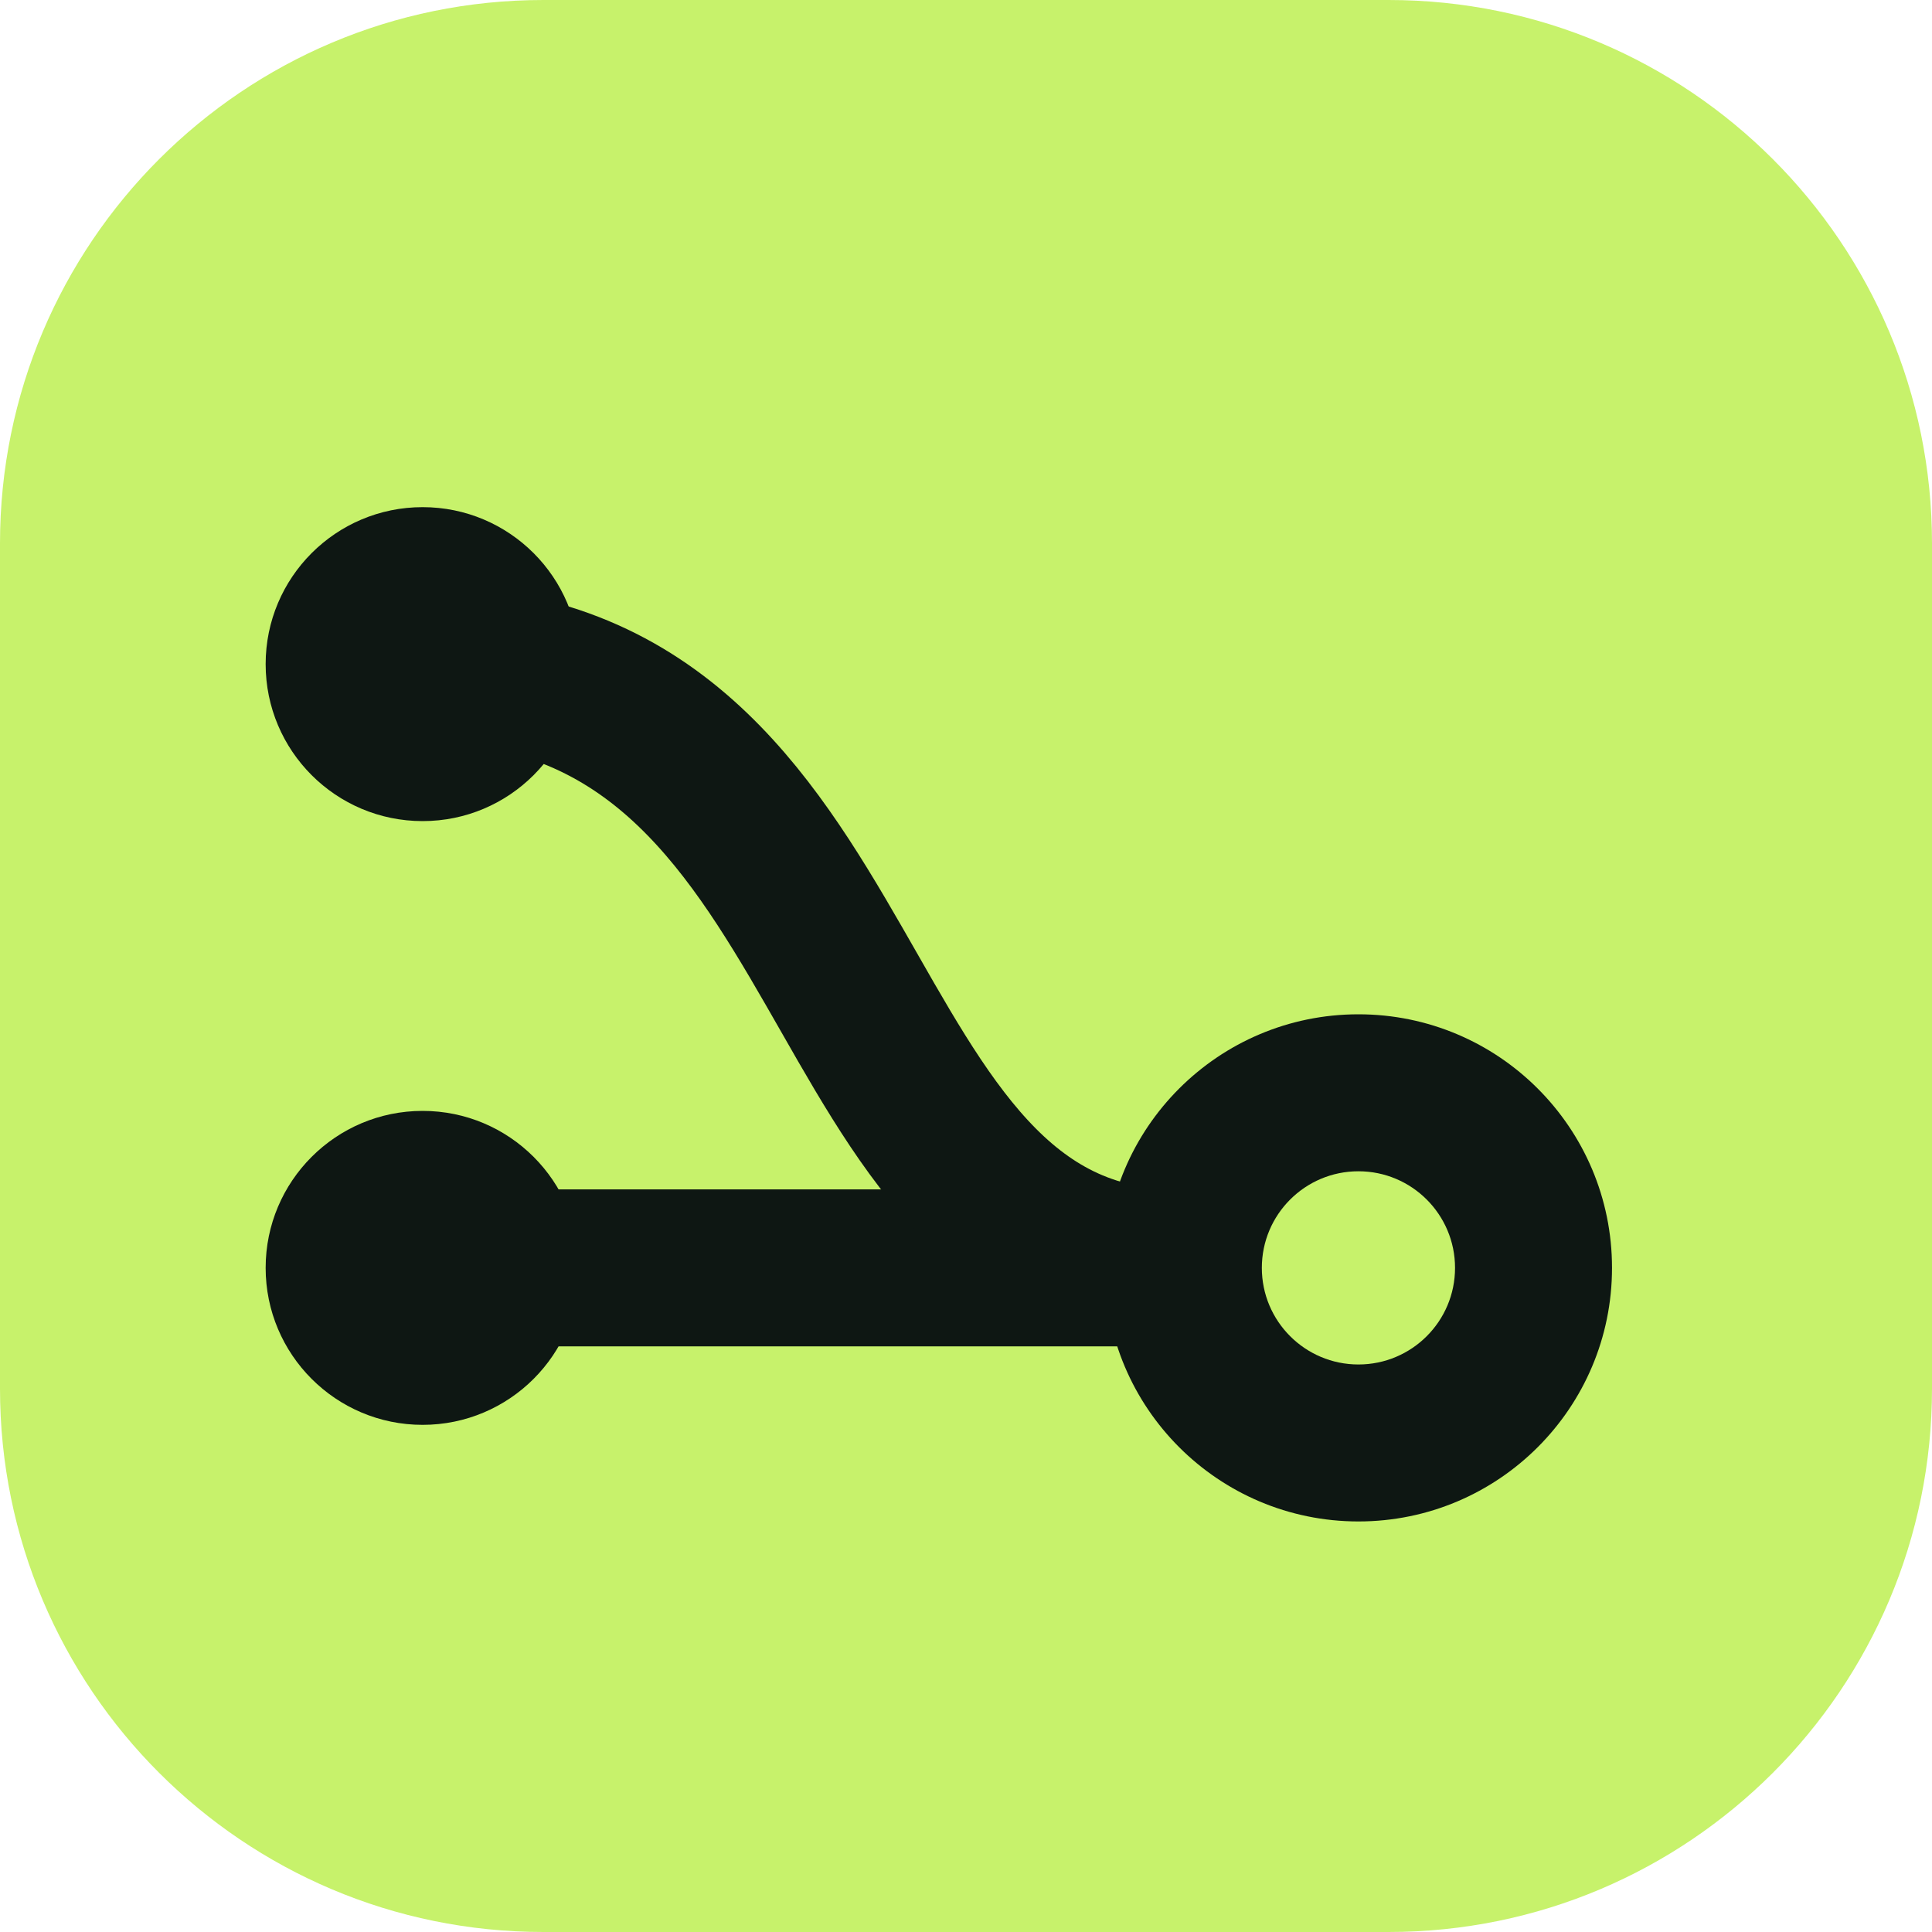
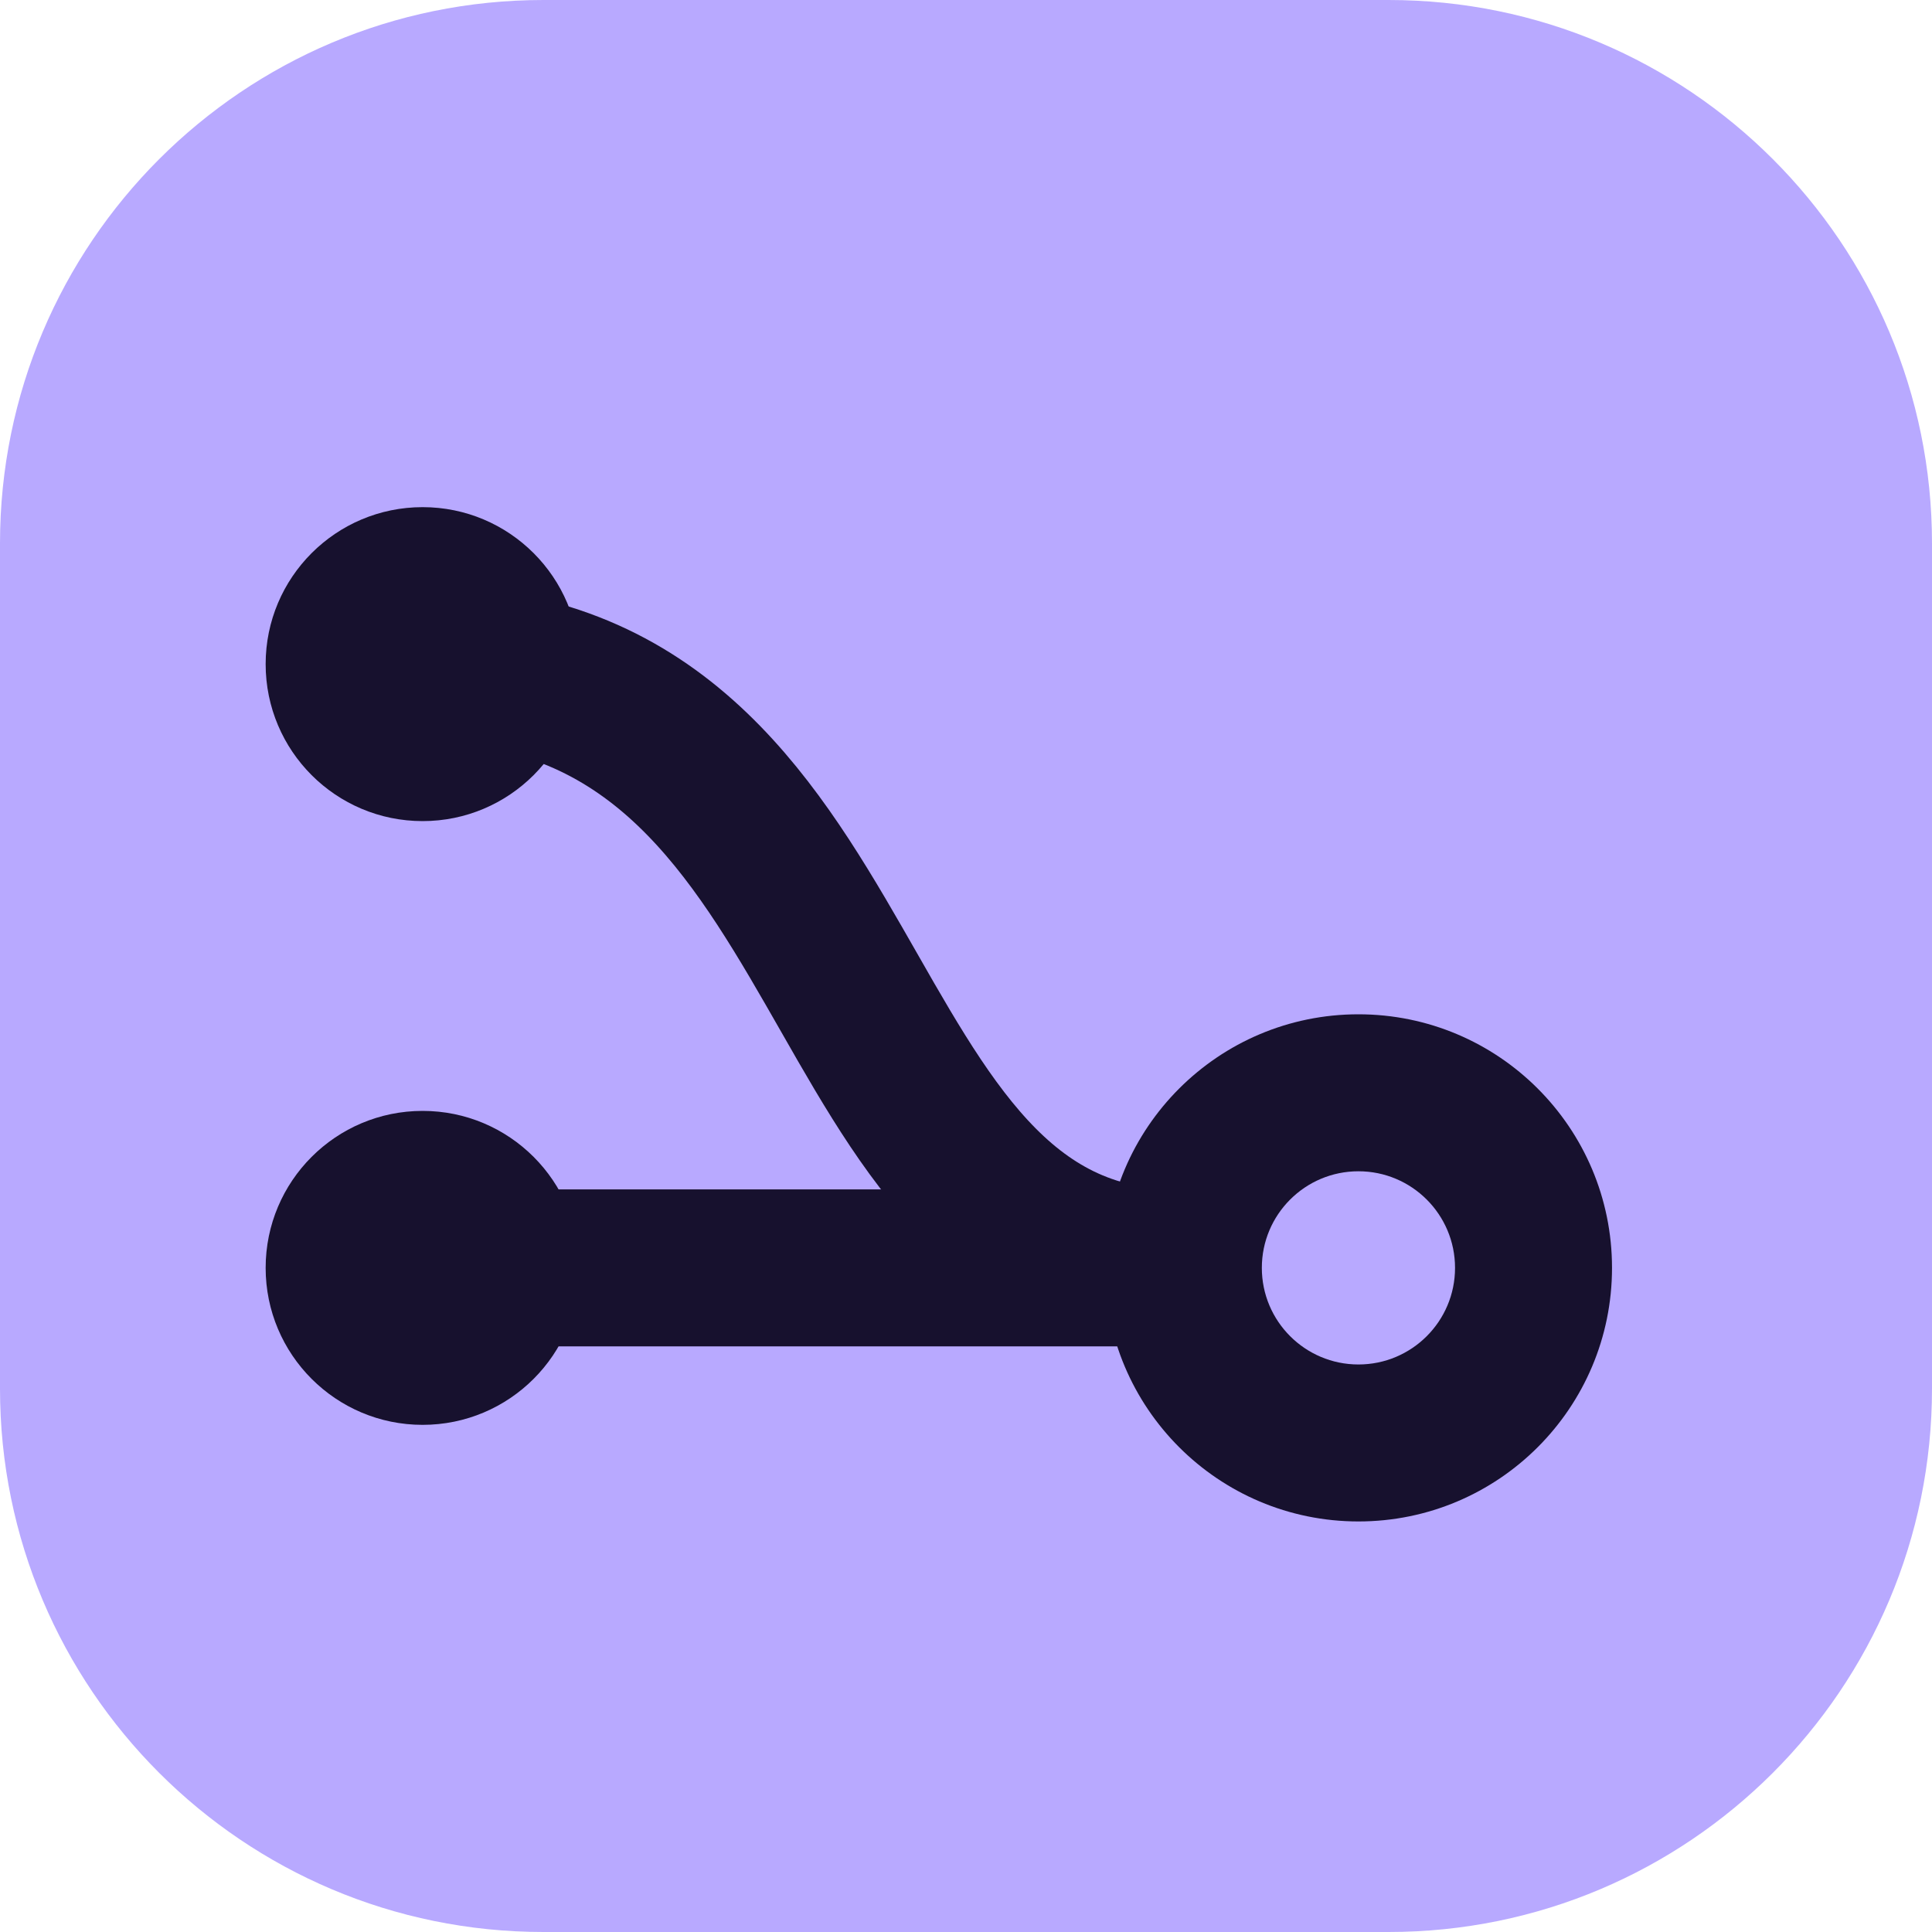
<svg xmlns="http://www.w3.org/2000/svg" viewBox="0 0 32 32">
-   <rect width="32" height="32" rx="9" fill="#c7f26b" />
-   <g stroke="#0e1713" stroke-width="2.6" stroke-linecap="round" fill="none">
+   <rect width="32" height="32" rx="9" fill="#b8a9ff" />
+   <g stroke="#17112e" stroke-width="2.6" stroke-linecap="round" fill="none">
    <path d="M7 21H19" />
    <path d="M7 11C14.5 11 13.5 21 19.5 21" />
  </g>
-   <g fill="#0e1713">
+   <g fill="#17112e">
    <circle cx="7" cy="11" r="2.6" />
    <circle cx="7" cy="21" r="2.6" />
    <circle cx="22.5" cy="21" r="4.2" />
  </g>
-   <circle cx="22.5" cy="21" r="1.6" fill="#c7f26b" />
+   <circle cx="22.5" cy="21" r="1.6" fill="#b8a9ff" />
</svg>
